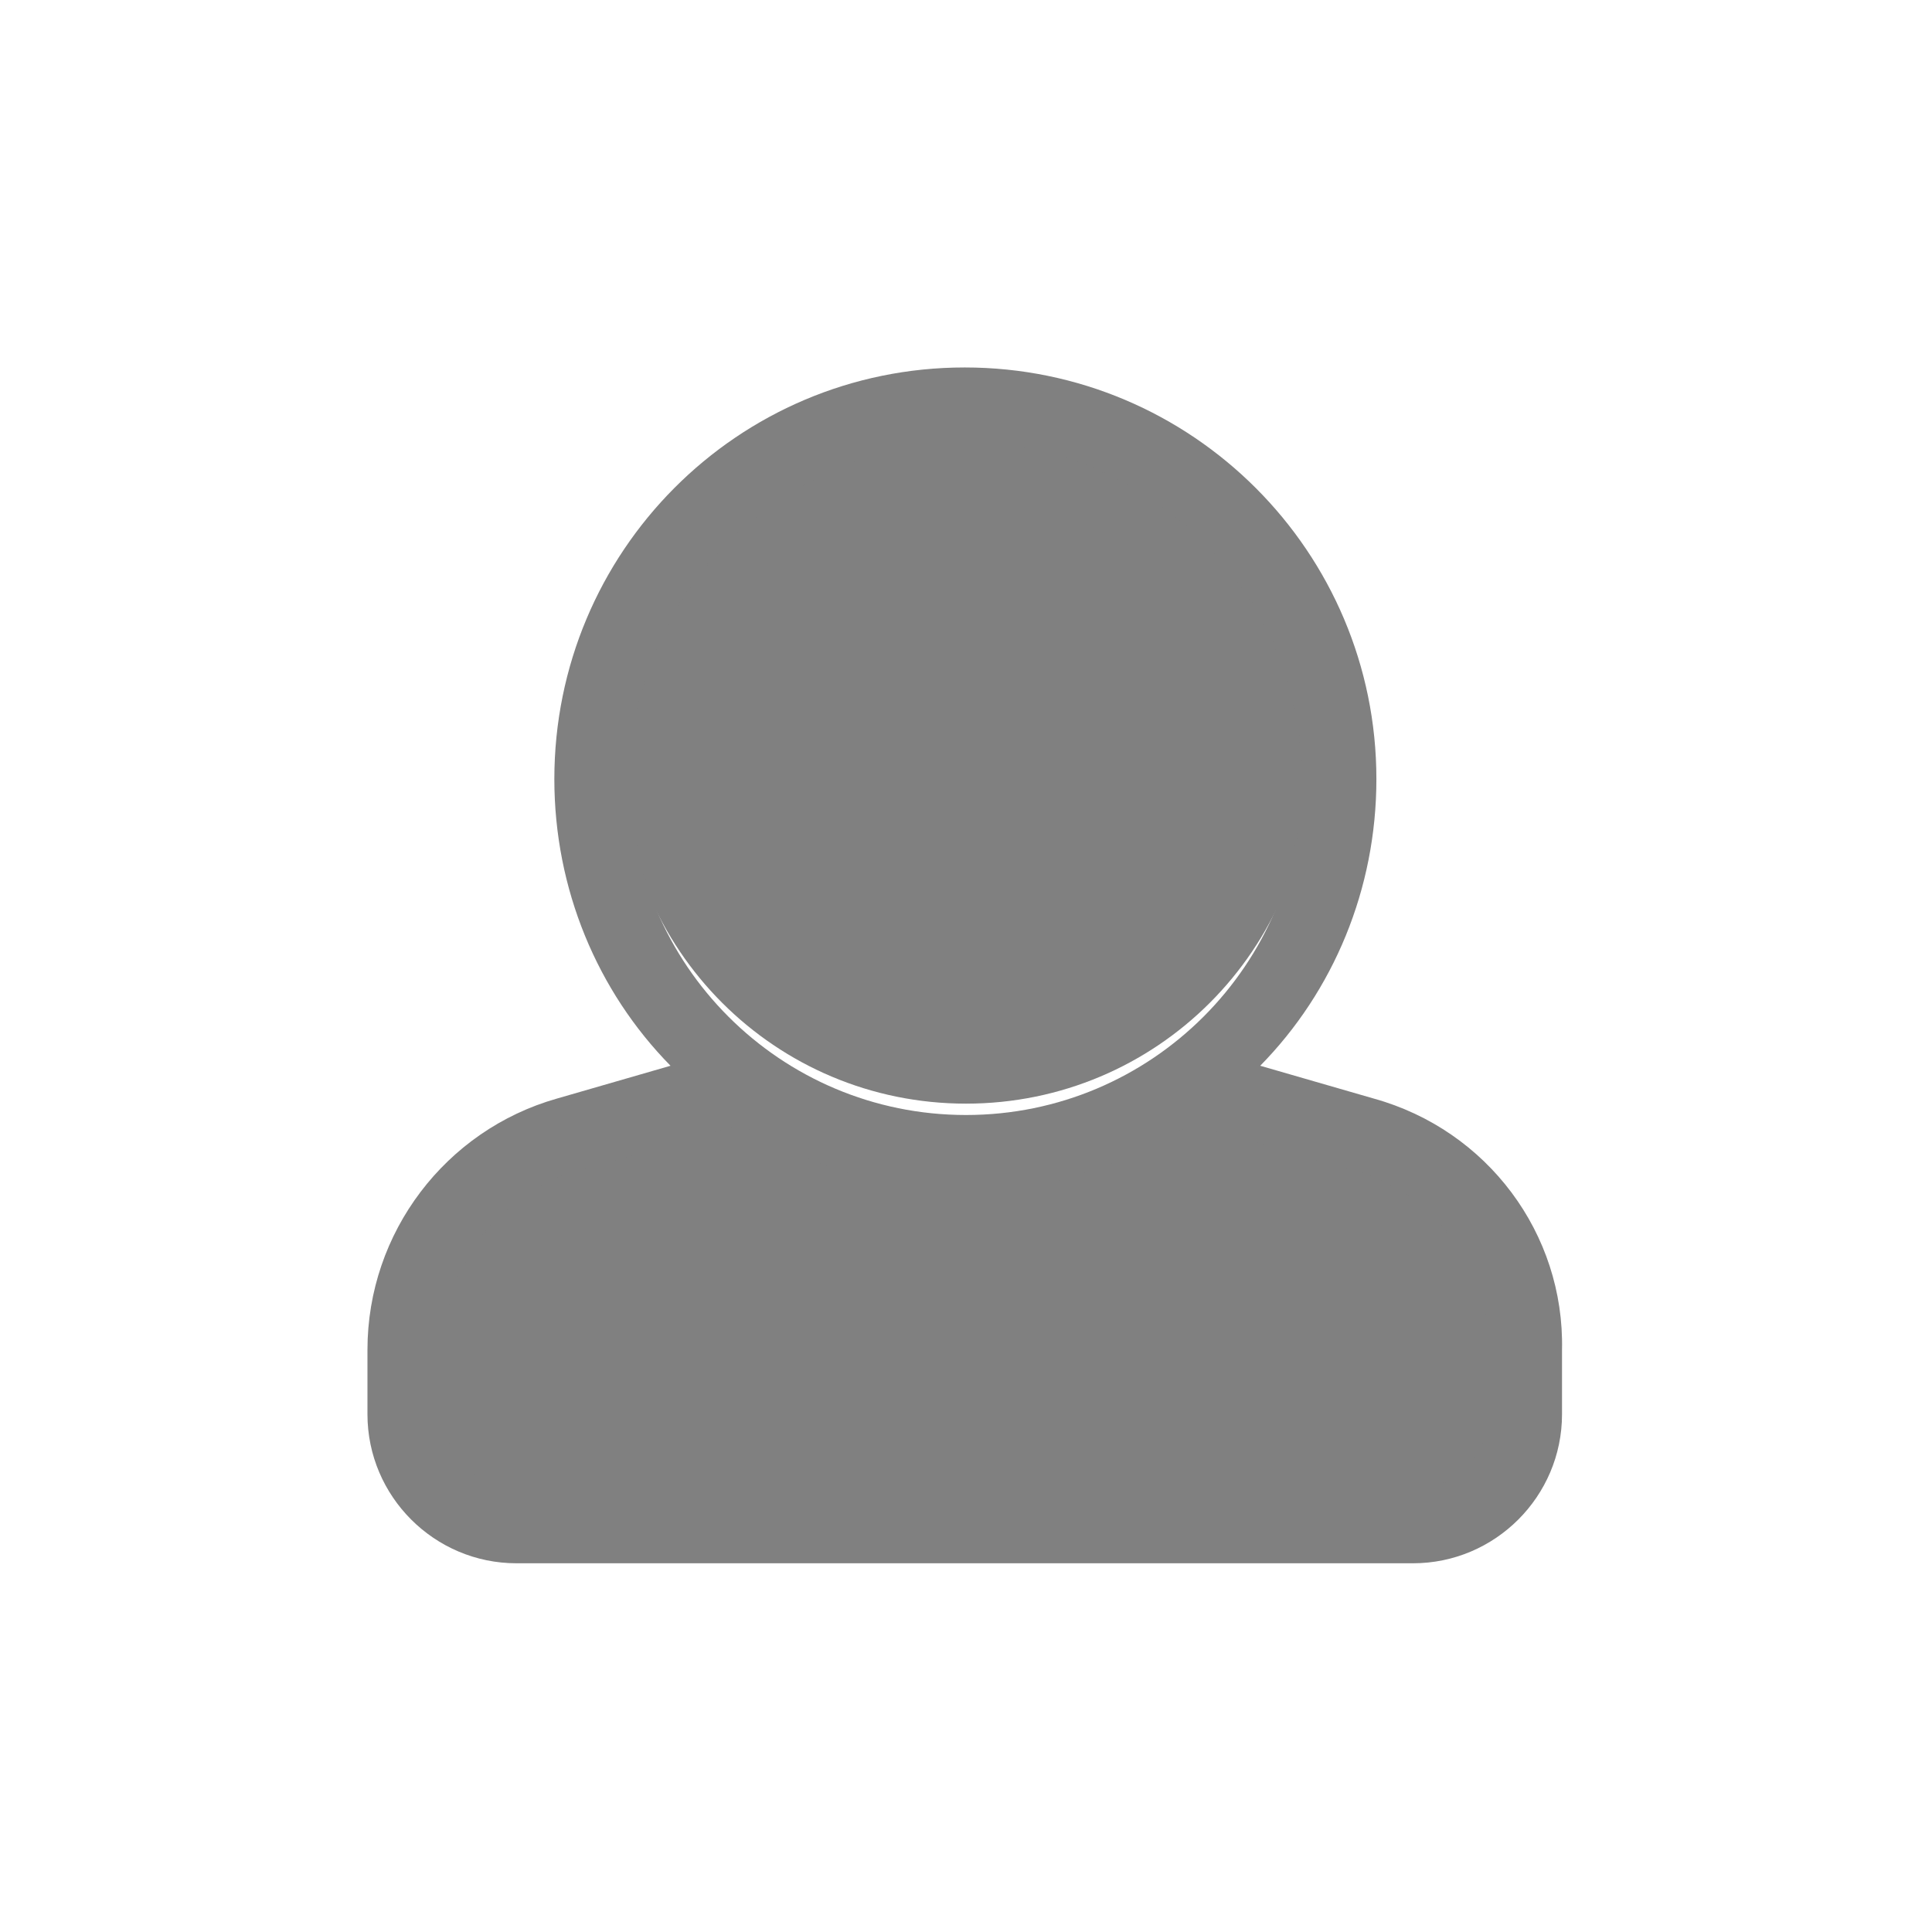
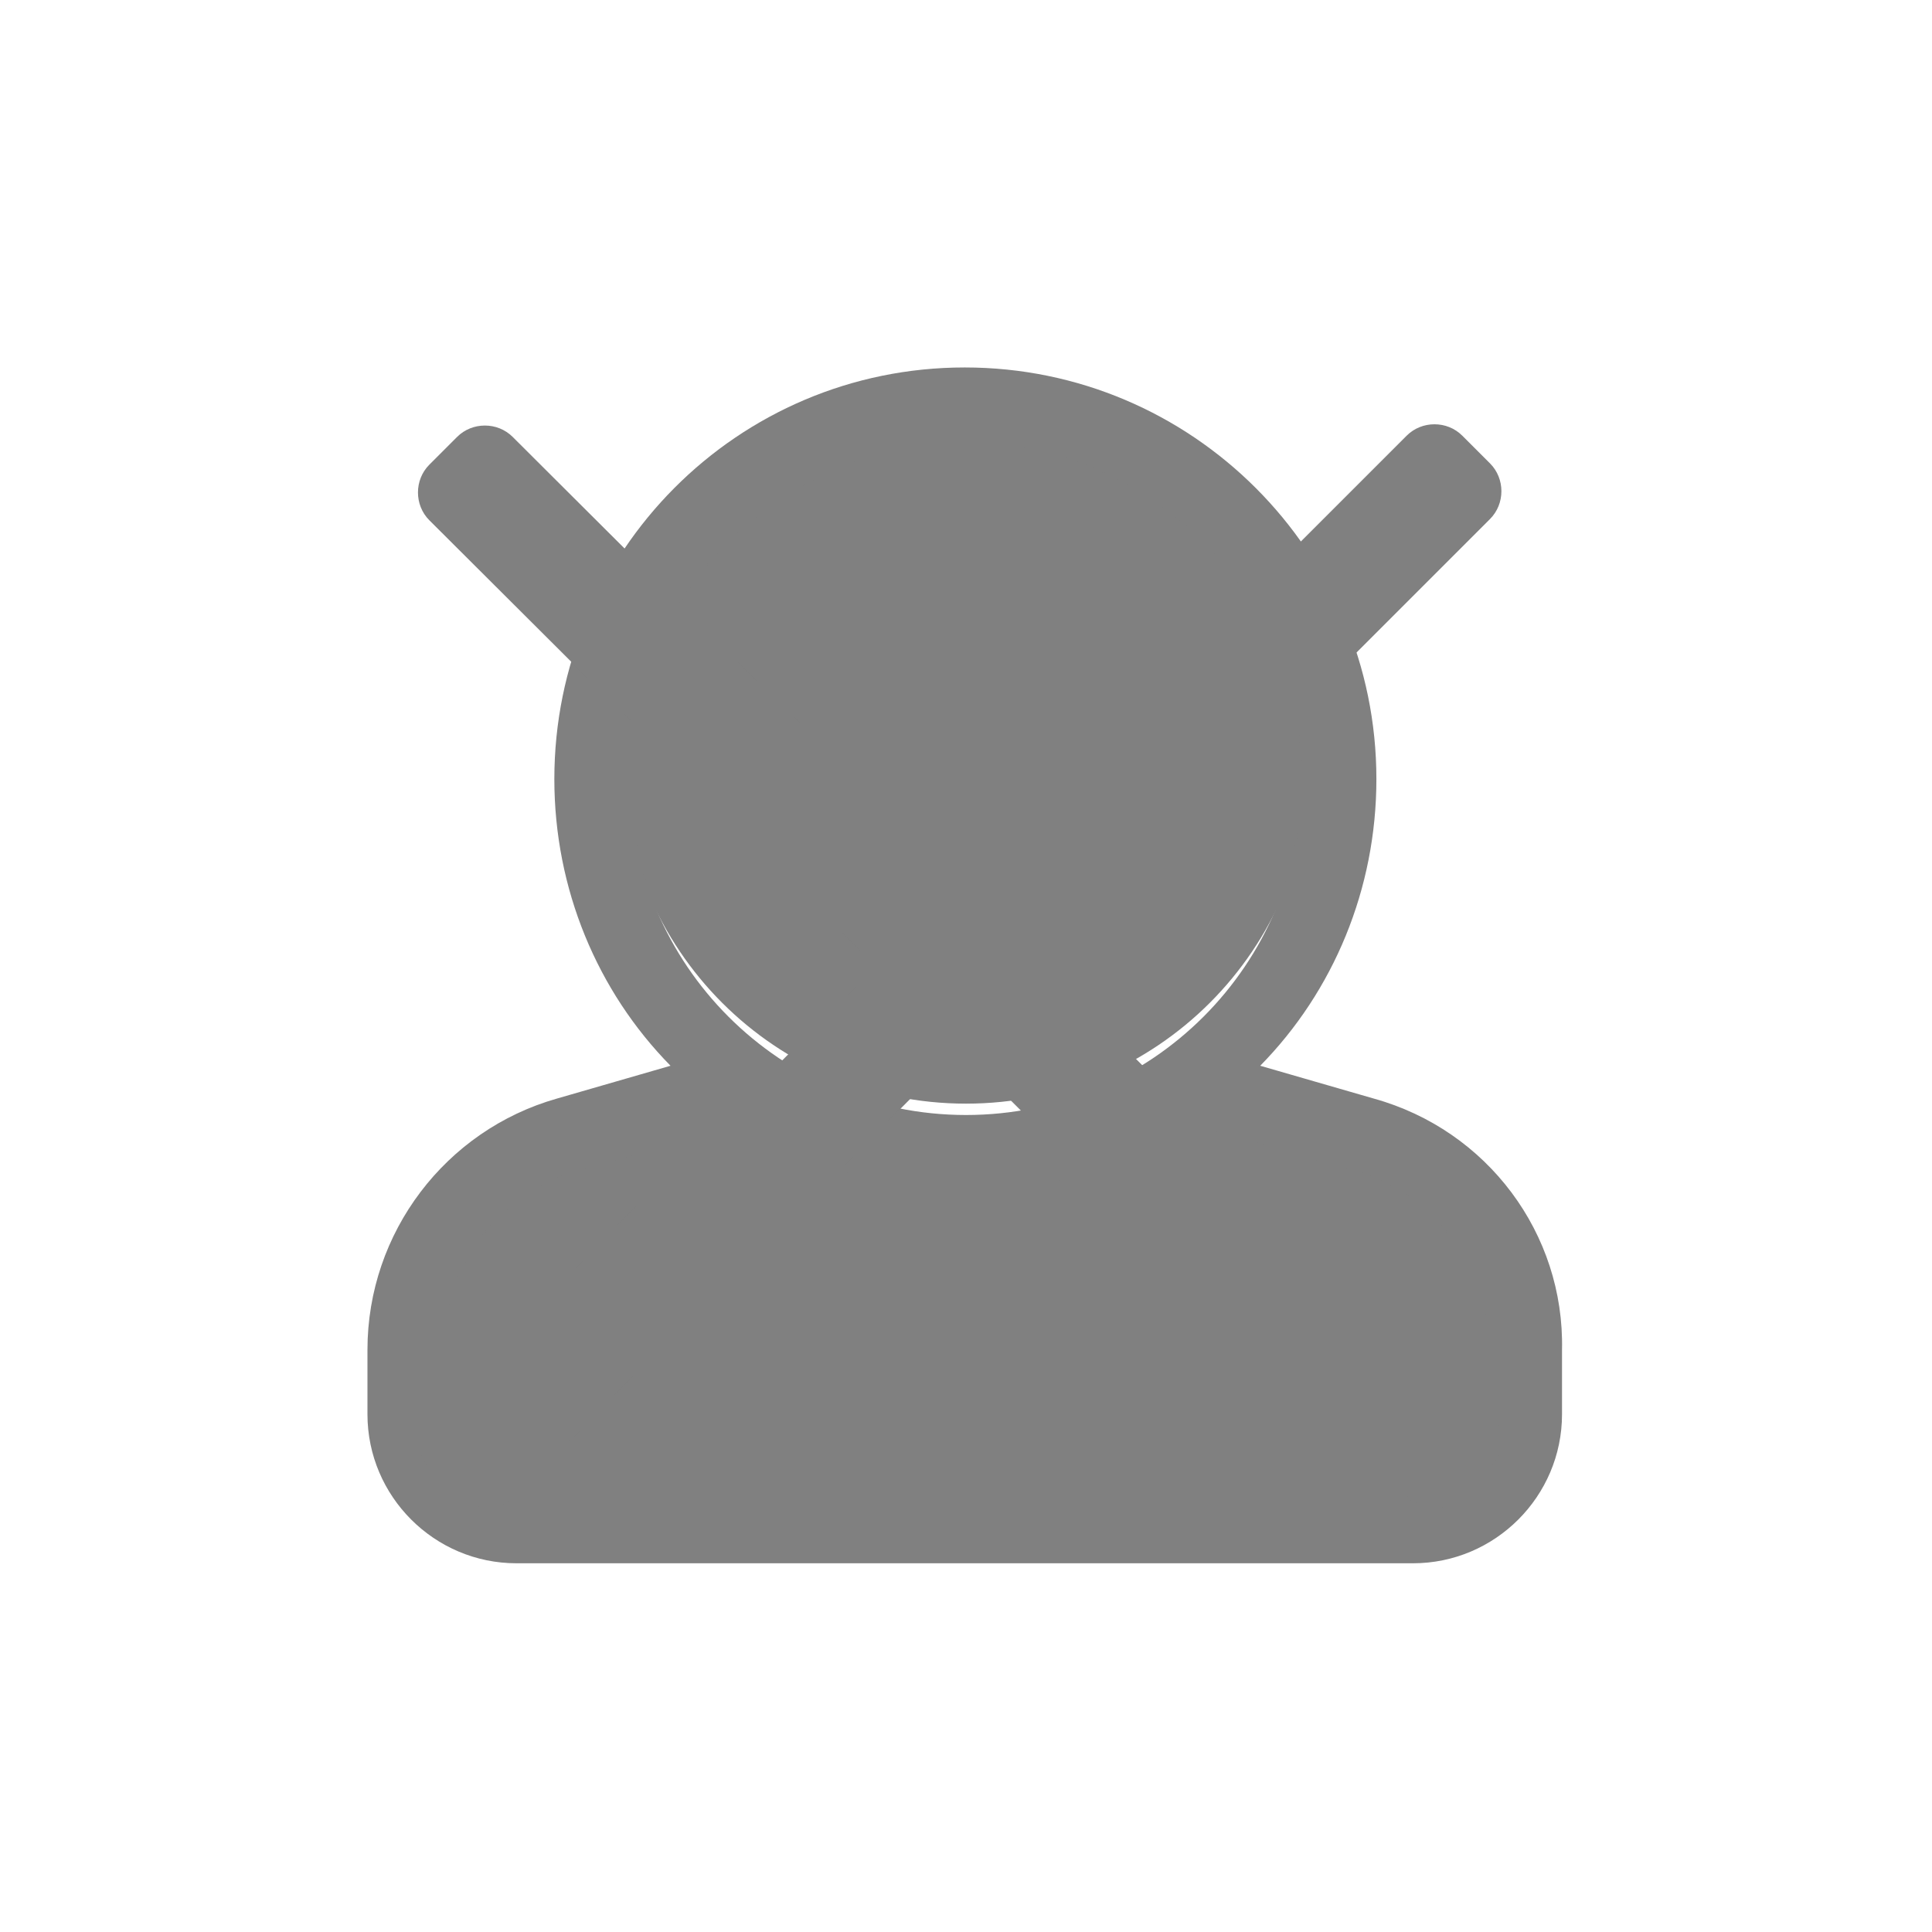
<svg xmlns="http://www.w3.org/2000/svg" version="1.1" id="Layer_1" x="0px" y="0px" viewBox="0 0 153 153" style="enable-background:new 0 0 153 153;" xml:space="preserve">
  <style type="text/css">
	.st0{fill:none;}
	.st1{fill:#808080;}
</style>
  <rect class="st0" width="153" height="153" />
-   <path class="st1" d="M76.5,32.8c15.1,0,27.3,12.2,27.3,27.3S91.6,87.4,76.5,87.4S49.2,75.2,49.2,60.1S61.4,32.8,76.5,32.8   M107.8,89.8L99,87.6c-2-0.5-4.2-0.2-6,0.9c-4.9,2.9-10.6,4.4-16.5,4.4c-5.9,0-11.5-1.6-16.5-4.4c-1.9-1.1-4.1-1.4-6.2-0.9l-8.7,2.2  c-7.3,1.8-12.4,8.4-12.4,15.9v6.3c0,4.5,3.7,8.2,8.2,8.2h71c4.5,0,8.2-3.7,8.2-8.2v-6.3C120.2,98.2,115.1,91.6,107.8,89.8z" />
-   <path class="st1" d="M108.8,87l-9-2.6c5.8-5.9,9.2-14,9.2-22.7c0-18-14.6-32.6-32.6-32.6S43.9,43.7,43.9,61.7  c0,8.7,3.4,16.8,9.2,22.7l-9,2.6c-8.8,2.5-15,10.6-15,19.9v5.1c0,6.5,5.3,11.8,11.8,11.8h71c6.5,0,11.8-5.3,11.8-11.8v-5.1  C123.9,97.7,117.8,89.5,108.8,87z M49.9,61.7c0-14.7,11.9-26.6,26.6-26.6s26.6,11.9,26.6,26.6c0,14.7-11.9,26.6-26.6,26.6  C61.8,88.3,49.9,76.4,49.9,61.7L49.9,61.7z M117.9,112c0,3.3-2.6,5.9-5.9,5.9H41c-3.3,0-5.9-2.6-5.9-5.9v-5.1  c0-6.6,4.4-12.4,10.7-14.2L58.7,89c5.1,3.3,11.2,5.3,17.8,5.3c6.6,0,12.7-2,17.8-5.3l12.9,3.7c6.3,1.8,10.7,7.6,10.7,14.2L117.9,112  L117.9,112z" />
+   <path class="st1" d="M76.5,32.8c15.1,0,27.3,12.2,27.3,27.3S91.6,87.4,76.5,87.4S49.2,75.2,49.2,60.1S61.4,32.8,76.5,32.8   M107.8,89.8L99,87.6c-2-0.5-4.2-0.2-6,0.9c-4.9,2.9-10.6,4.4-16.5,4.4S65,91.3,60,88.5c-1.9-1.1-4.1-1.4-6.2-0.9l-8.7,2.2  c-7.3,1.8-12.4,8.4-12.4,15.9v6.3c0,4.5,3.7,8.2,8.2,8.2h71c4.5,0,8.2-3.7,8.2-8.2v-6.3C120.2,98.2,115.1,91.6,107.8,89.8z" />
+   <path class="st1" d="M108.8,87l-9-2.6c5.8-5.9,9.2-14,9.2-22.7c0-18-14.6-32.6-32.6-32.6S43.9,43.7,43.9,61.7  c0,8.7,3.4,16.8,9.2,22.7l-9,2.6c-8.8,2.5-15,10.6-15,19.9v5.1c0,6.5,5.3,11.8,11.8,11.8h71c6.5,0,11.8-5.3,11.8-11.8v-5.1  C123.9,97.7,117.8,89.5,108.8,87z M49.9,61.7c0-14.7,11.9-26.6,26.6-26.6s26.6,11.9,26.6,26.6S91.2,88.3,76.5,88.3  C61.8,88.3,49.9,76.4,49.9,61.7L49.9,61.7z M117.9,112c0,3.3-2.6,5.9-5.9,5.9H41c-3.3,0-5.9-2.6-5.9-5.9v-5.1  c0-6.6,4.4-12.4,10.7-14.2L58.7,89c5.1,3.3,11.2,5.3,17.8,5.3s12.7-2,17.8-5.3l12.9,3.7c6.3,1.8,10.7,7.6,10.7,14.2V112L117.9,112z" />
+   <path class="st1" d="M82.6,76.5l35.4-35.4c1.2-1.2,1.2-3.2,0-4.4l-2.2-2.2c-1.2-1.2-3.2-1.2-4.4,0L76,69.9L40.6,34.6  c-1.2-1.2-3.2-1.2-4.4,0l-2.2,2.2c-1.2,1.2-1.2,3.2,0,4.4l35.4,35.3l-35.3,35.4c-1.2,1.2-1.2,3.2,0,4.4l2.2,2.2  c1.2,1.2,3.2,1.2,4.4,0L76,83.1l35.4,35.4c1.2,1.2,3.2,1.2,4.4,0l2.2-2.2c1.2-1.2,1.2-3.2,0-4.4L82.6,76.5z" />
</svg>
